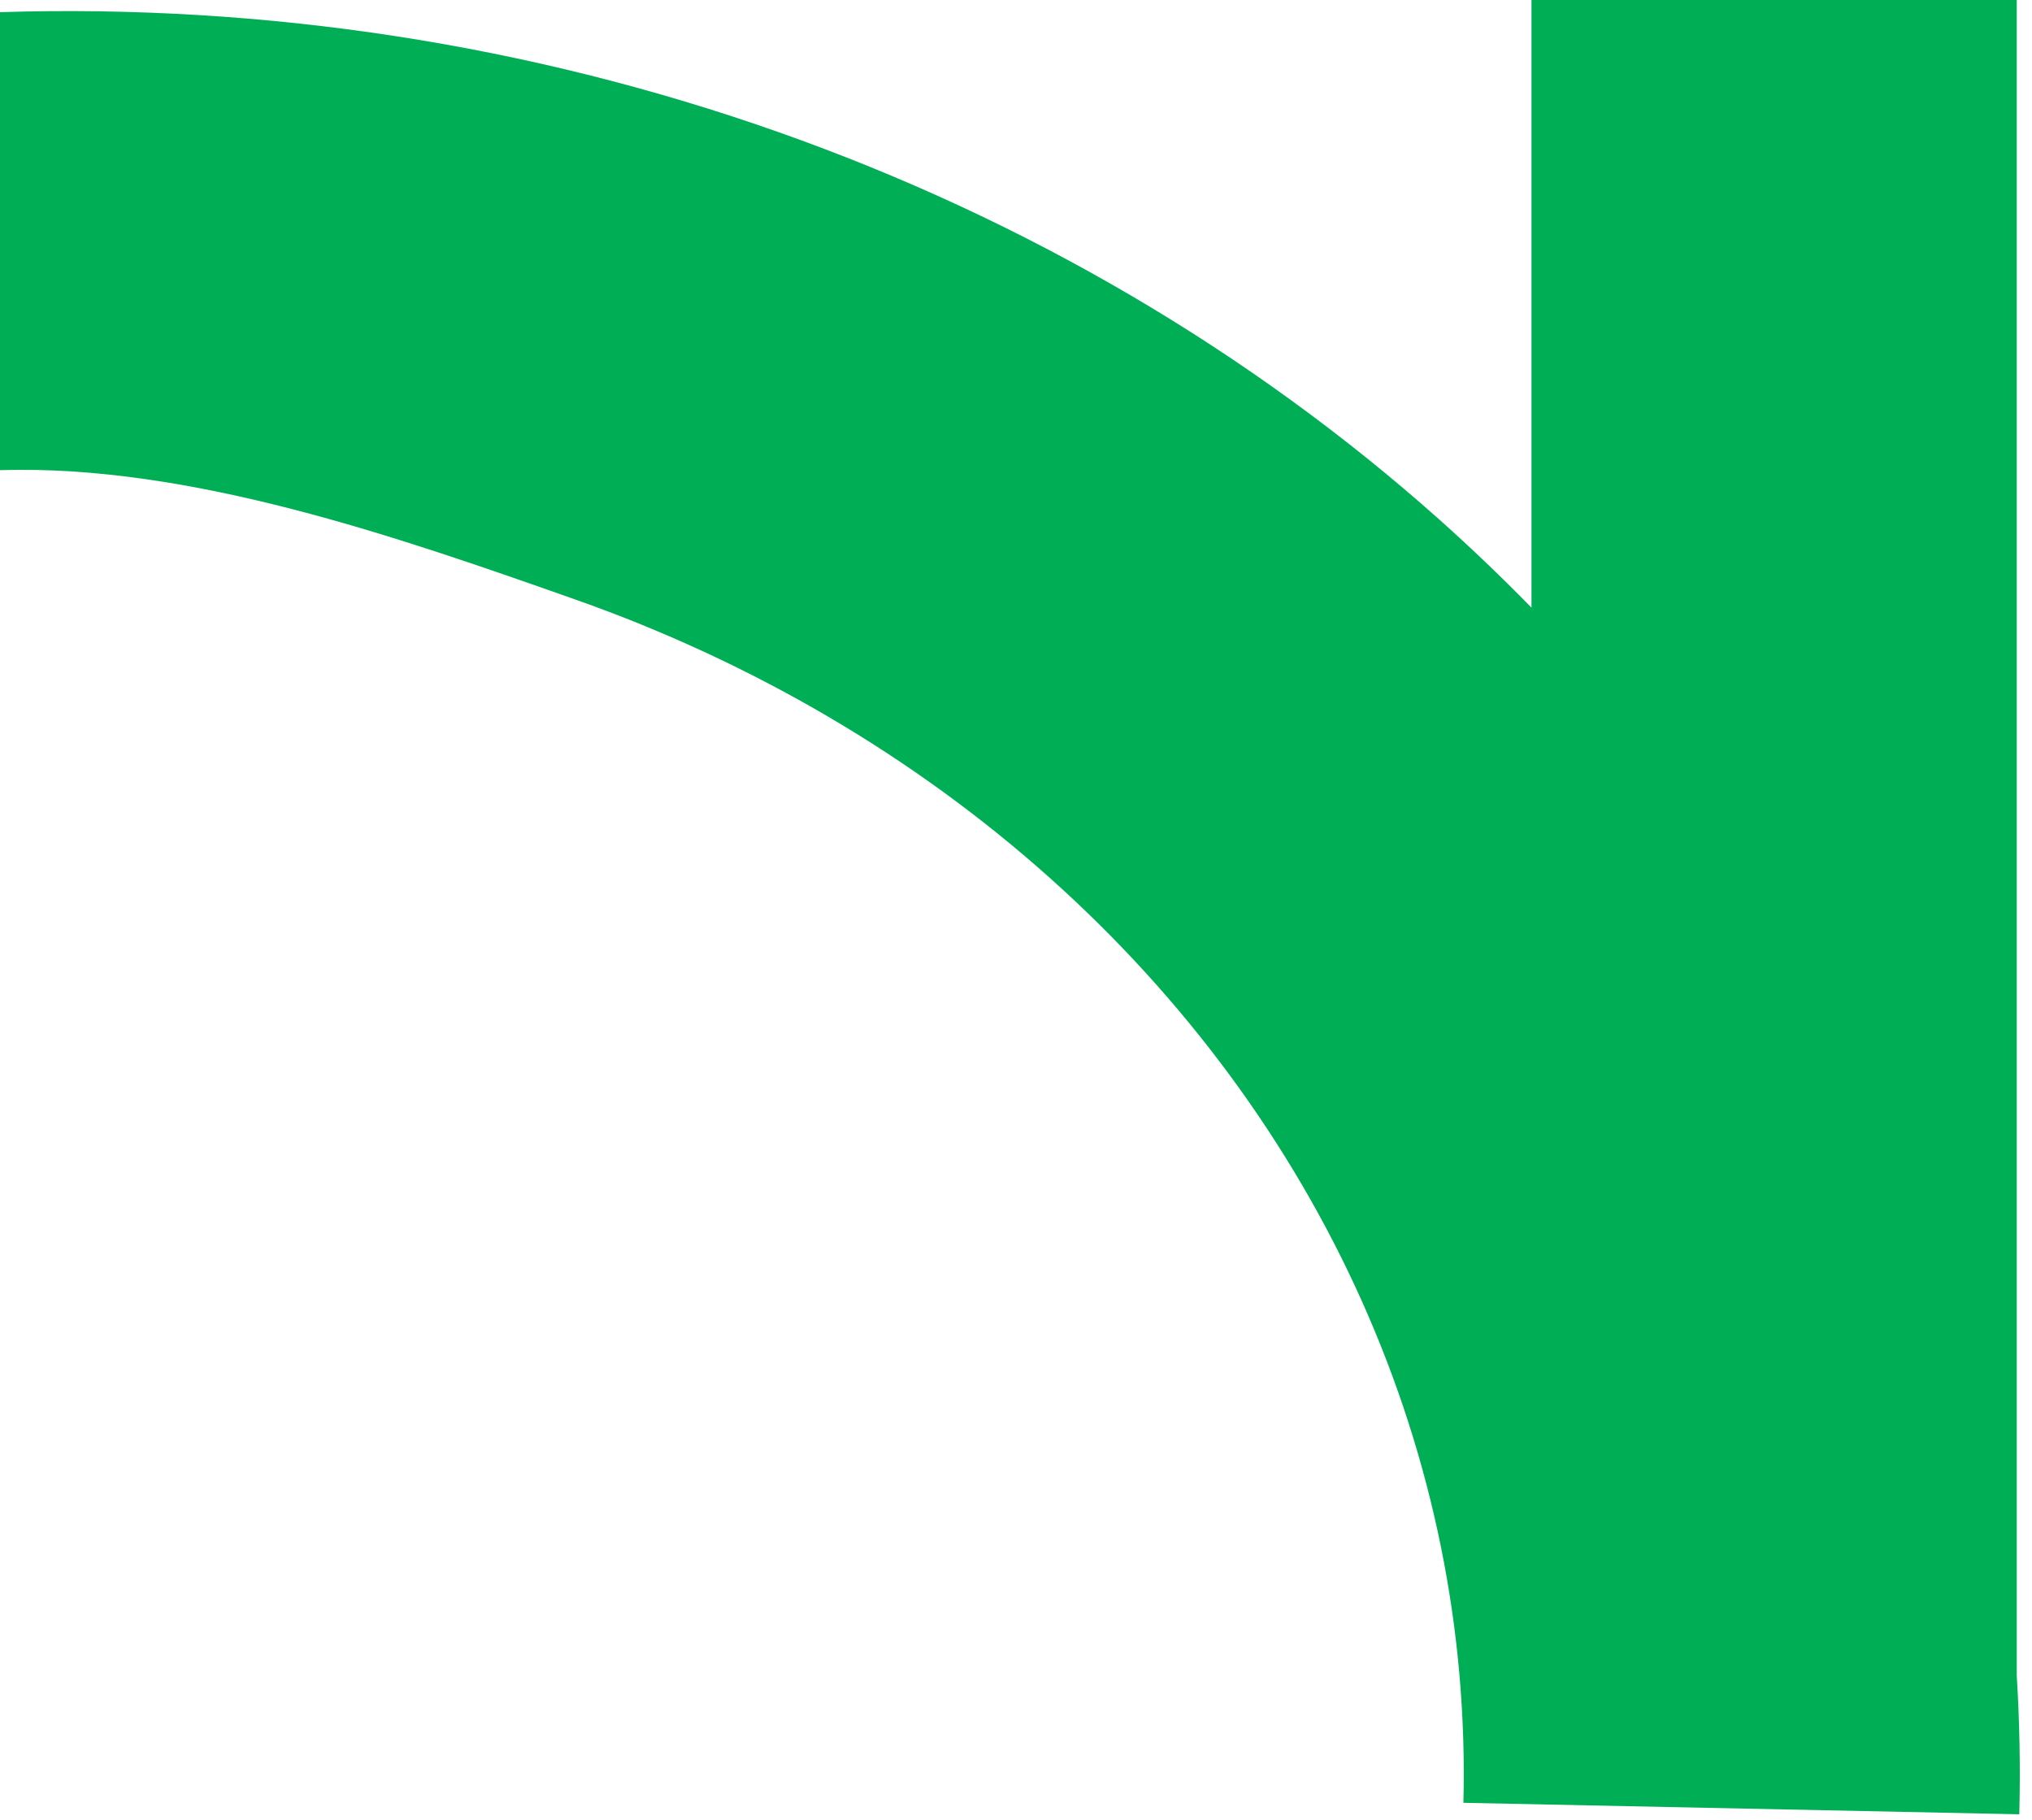
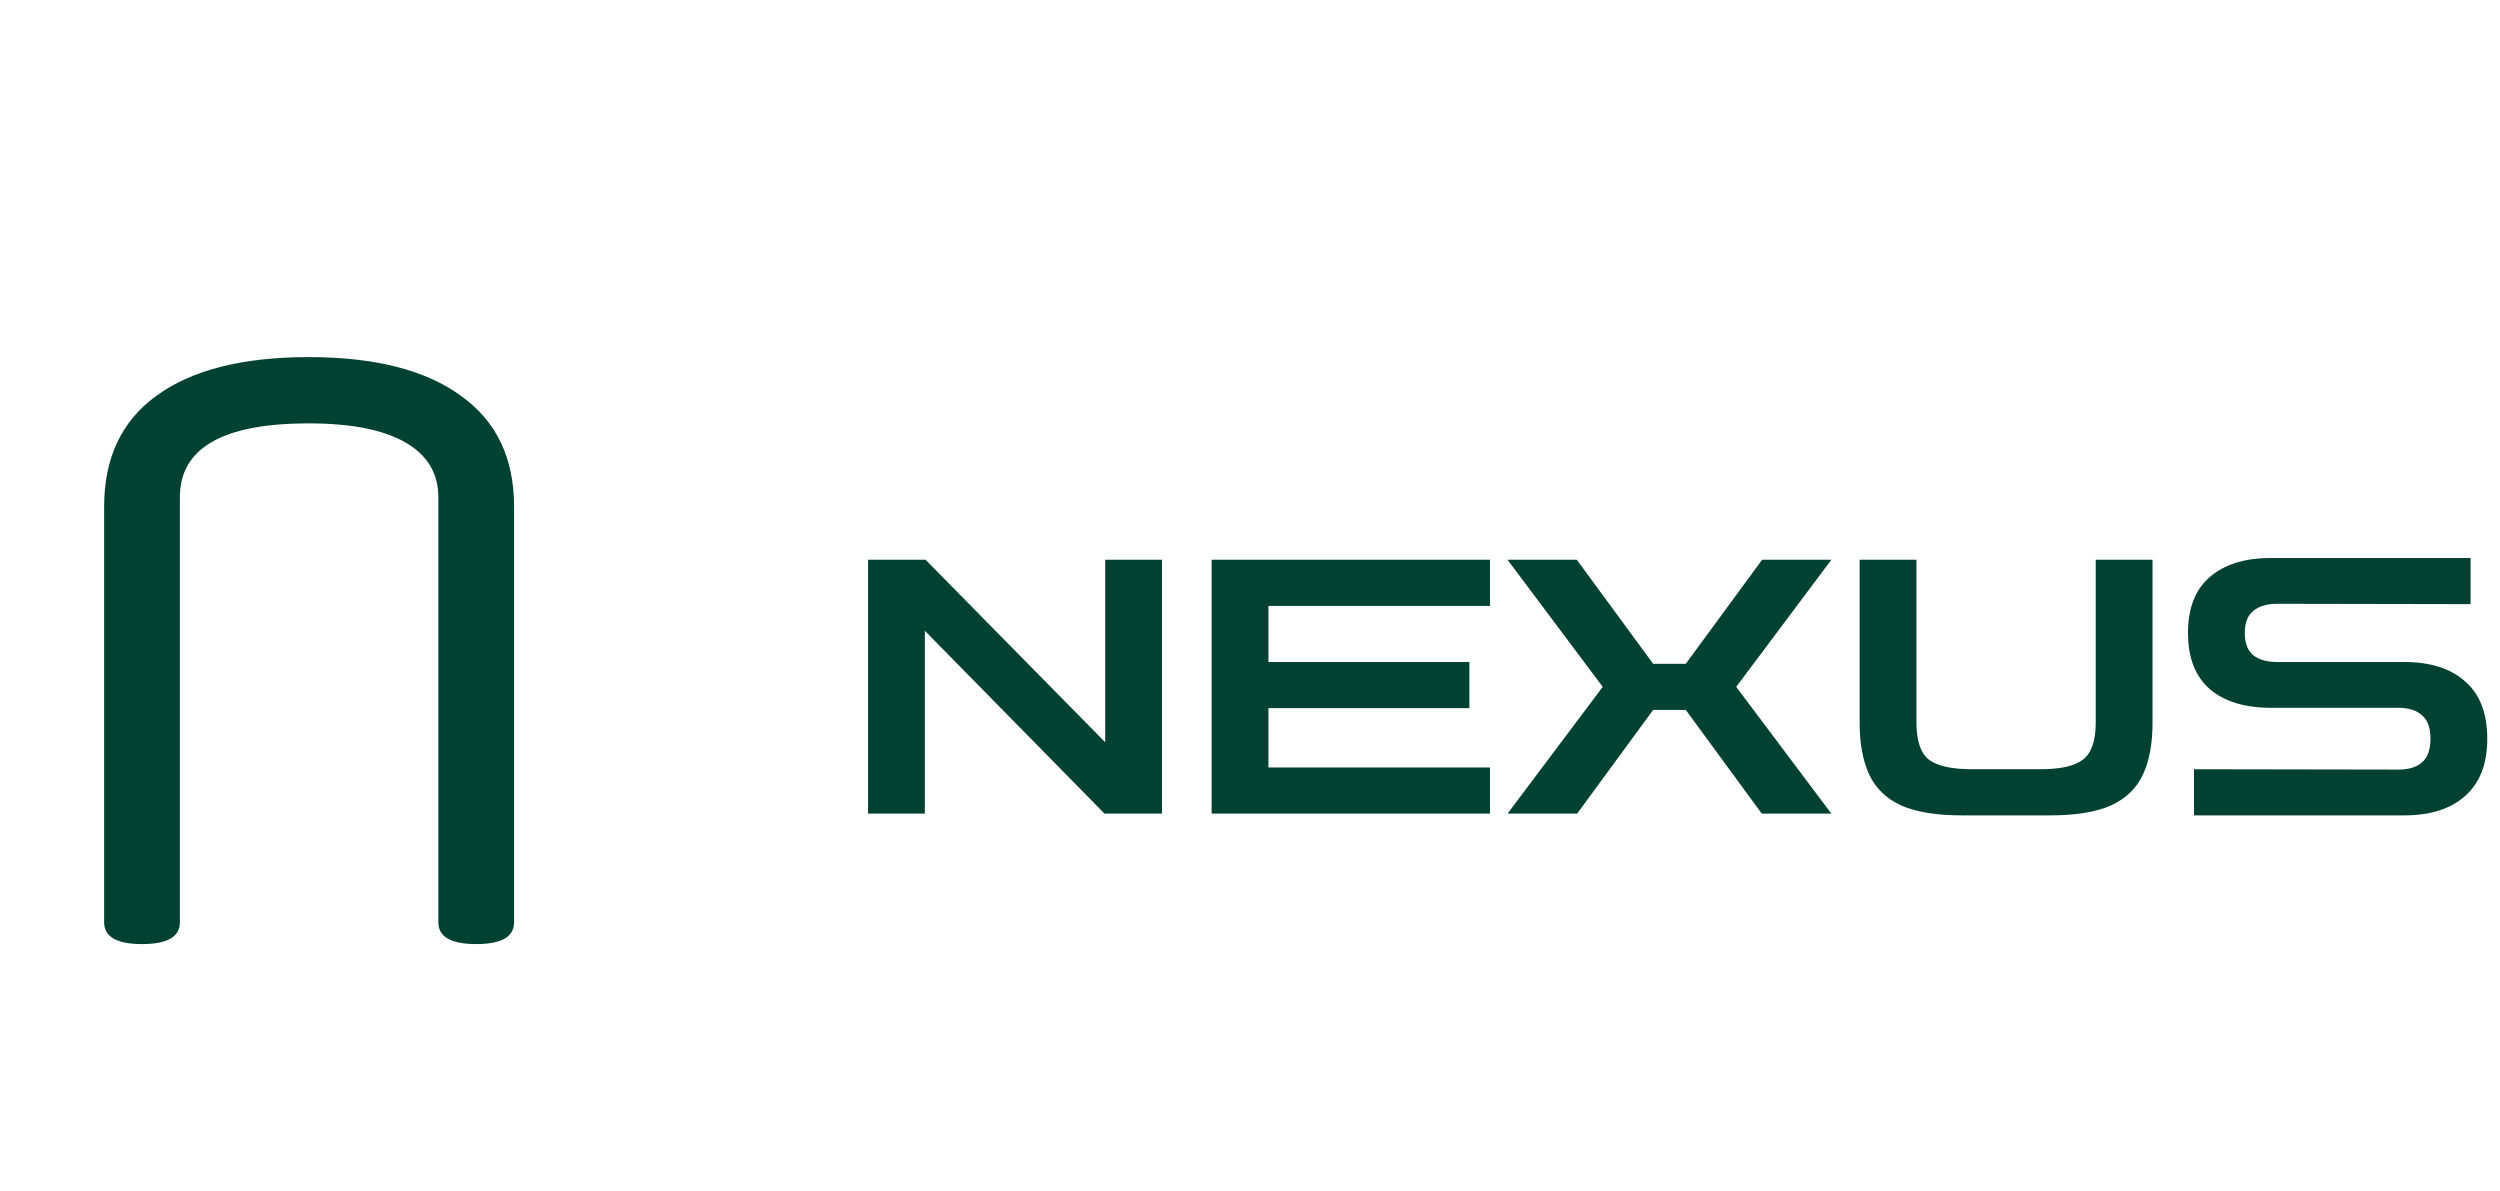
- <svg xmlns="http://www.w3.org/2000/svg" width="67" height="60" viewBox="0 0 67 60" fill="none">
-   <path d="M66.497 55.241C66.591 56.763 66.62 58.289 66.581 59.817L48.252 59.438C48.396 53.78 47.257 48.154 44.908 42.907C42.559 37.66 39.048 32.9 34.59 28.922C30.132 24.943 24.82 21.83 18.981 19.77C13.143 17.711 6.264 15.304 0 15.501V0.401C8.759 0.126 17.488 1.47 25.652 4.35C33.816 7.229 41.243 11.584 47.477 17.146C48.521 18.079 49.528 19.043 50.497 20.034V0H66.497V55.241Z" fill="#00AF55" />
+ <svg xmlns="http://www.w3.org/2000/svg" width="338" height="161" viewBox="0 0 338 161" fill="none">
+   <path d="M69.504 68.504V124.696C69.504 126.659 67.797 127.64 64.384 127.64C60.971 127.64 59.264 126.659 59.264 124.696V67.224C59.264 63.981 57.771 61.507 54.784 59.8C51.797 58.093 47.445 57.24 41.728 57.24C30.123 57.24 24.32 60.568 24.32 67.224V124.696C24.32 126.659 22.613 127.64 19.2 127.64C15.787 127.64 14.08 126.659 14.08 124.696V68.504C14.08 61.933 16.427 56.941 21.12 53.528C25.899 50.029 32.768 48.28 41.728 48.28C50.688 48.28 57.557 50.029 62.336 53.528C67.115 56.941 69.504 61.933 69.504 68.504Z" fill="#014131" />
+   <path d="M117.36 110V75.68H125.136L149.424 100.352V75.68H157.104V110H149.328L125.04 85.28V110H117.36ZM163.813 110V75.68H201.445V81.92H171.493V89.504H198.661V95.744H171.493V103.76H201.445V110H163.813ZM203.824 110L216.688 92.864L203.824 75.68H213.184L223.504 89.744H227.92L238.24 75.68H247.6L234.736 92.864L247.6 110H238.192L227.92 95.984H223.504L213.232 110H203.824ZM265.295 110.24C261.807 110.24 259.055 109.792 257.039 108.896C255.023 107.968 253.583 106.576 252.719 104.72C251.855 102.864 251.423 100.528 251.423 97.712V75.68H259.103V97.712C259.103 100.144 259.663 101.808 260.783 102.704C261.935 103.568 263.871 104 266.591 104H275.855C278.575 104 280.495 103.568 281.615 102.704C282.767 101.808 283.343 100.144 283.343 97.712V75.68H291.023V97.712C291.023 100.528 290.591 102.864 289.727 104.72C288.863 106.576 287.423 107.968 285.407 108.896C283.391 109.792 280.639 110.24 277.151 110.24H265.295ZM296.631 110.24V104L324.231 104.048C325.639 104.048 326.711 103.728 327.447 103.088C328.215 102.416 328.599 101.344 328.599 99.872C328.599 98.4 328.215 97.344 327.447 96.704C326.711 96.032 325.639 95.696 324.231 95.696H307.047C303.495 95.696 300.727 94.848 298.743 93.152C296.791 91.424 295.815 88.896 295.815 85.568C295.815 82.24 296.791 79.728 298.743 78.032C300.727 76.304 303.495 75.44 307.047 75.44H334.023V81.68L307.863 81.632C306.487 81.632 305.415 81.952 304.647 82.592C303.879 83.2 303.495 84.192 303.495 85.568C303.495 86.944 303.879 87.952 304.647 88.592C305.415 89.2 306.487 89.504 307.863 89.504H325.047C328.599 89.504 331.351 90.384 333.303 92.144C335.287 93.872 336.279 96.448 336.279 99.872C336.279 103.264 335.287 105.84 333.303 107.6C331.351 109.36 328.599 110.24 325.047 110.24H296.631Z" fill="#014131" />
</svg>
